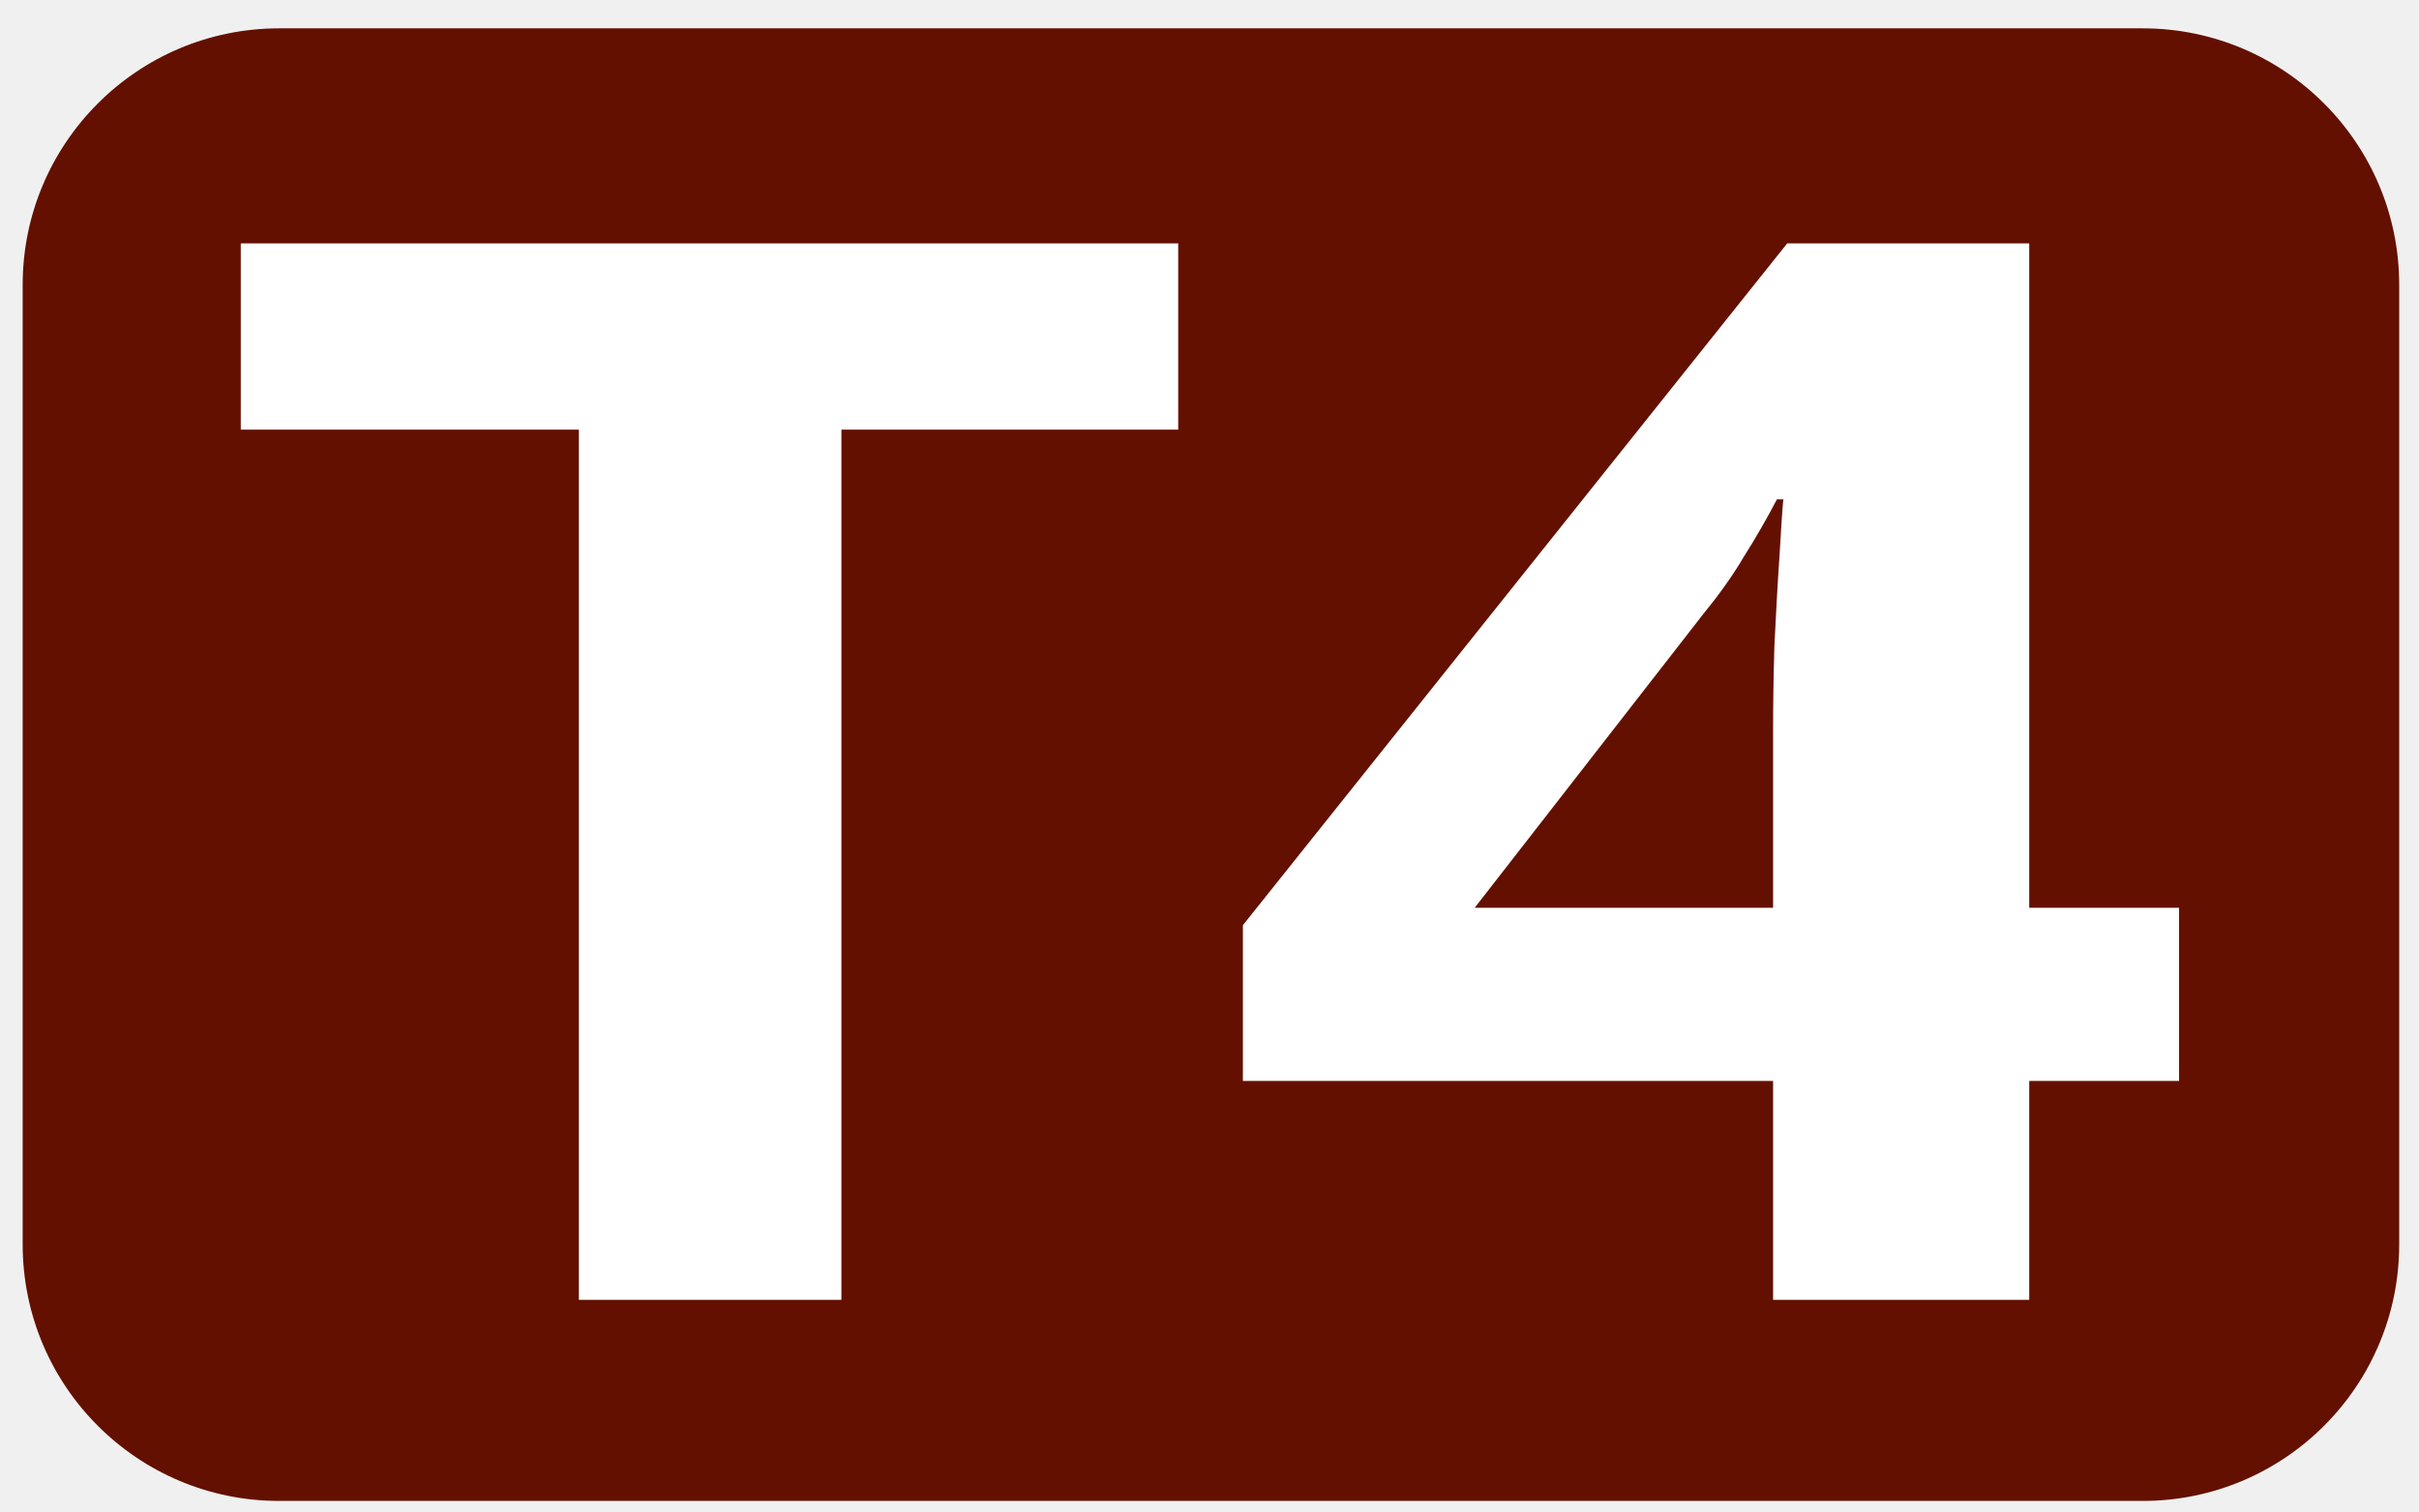
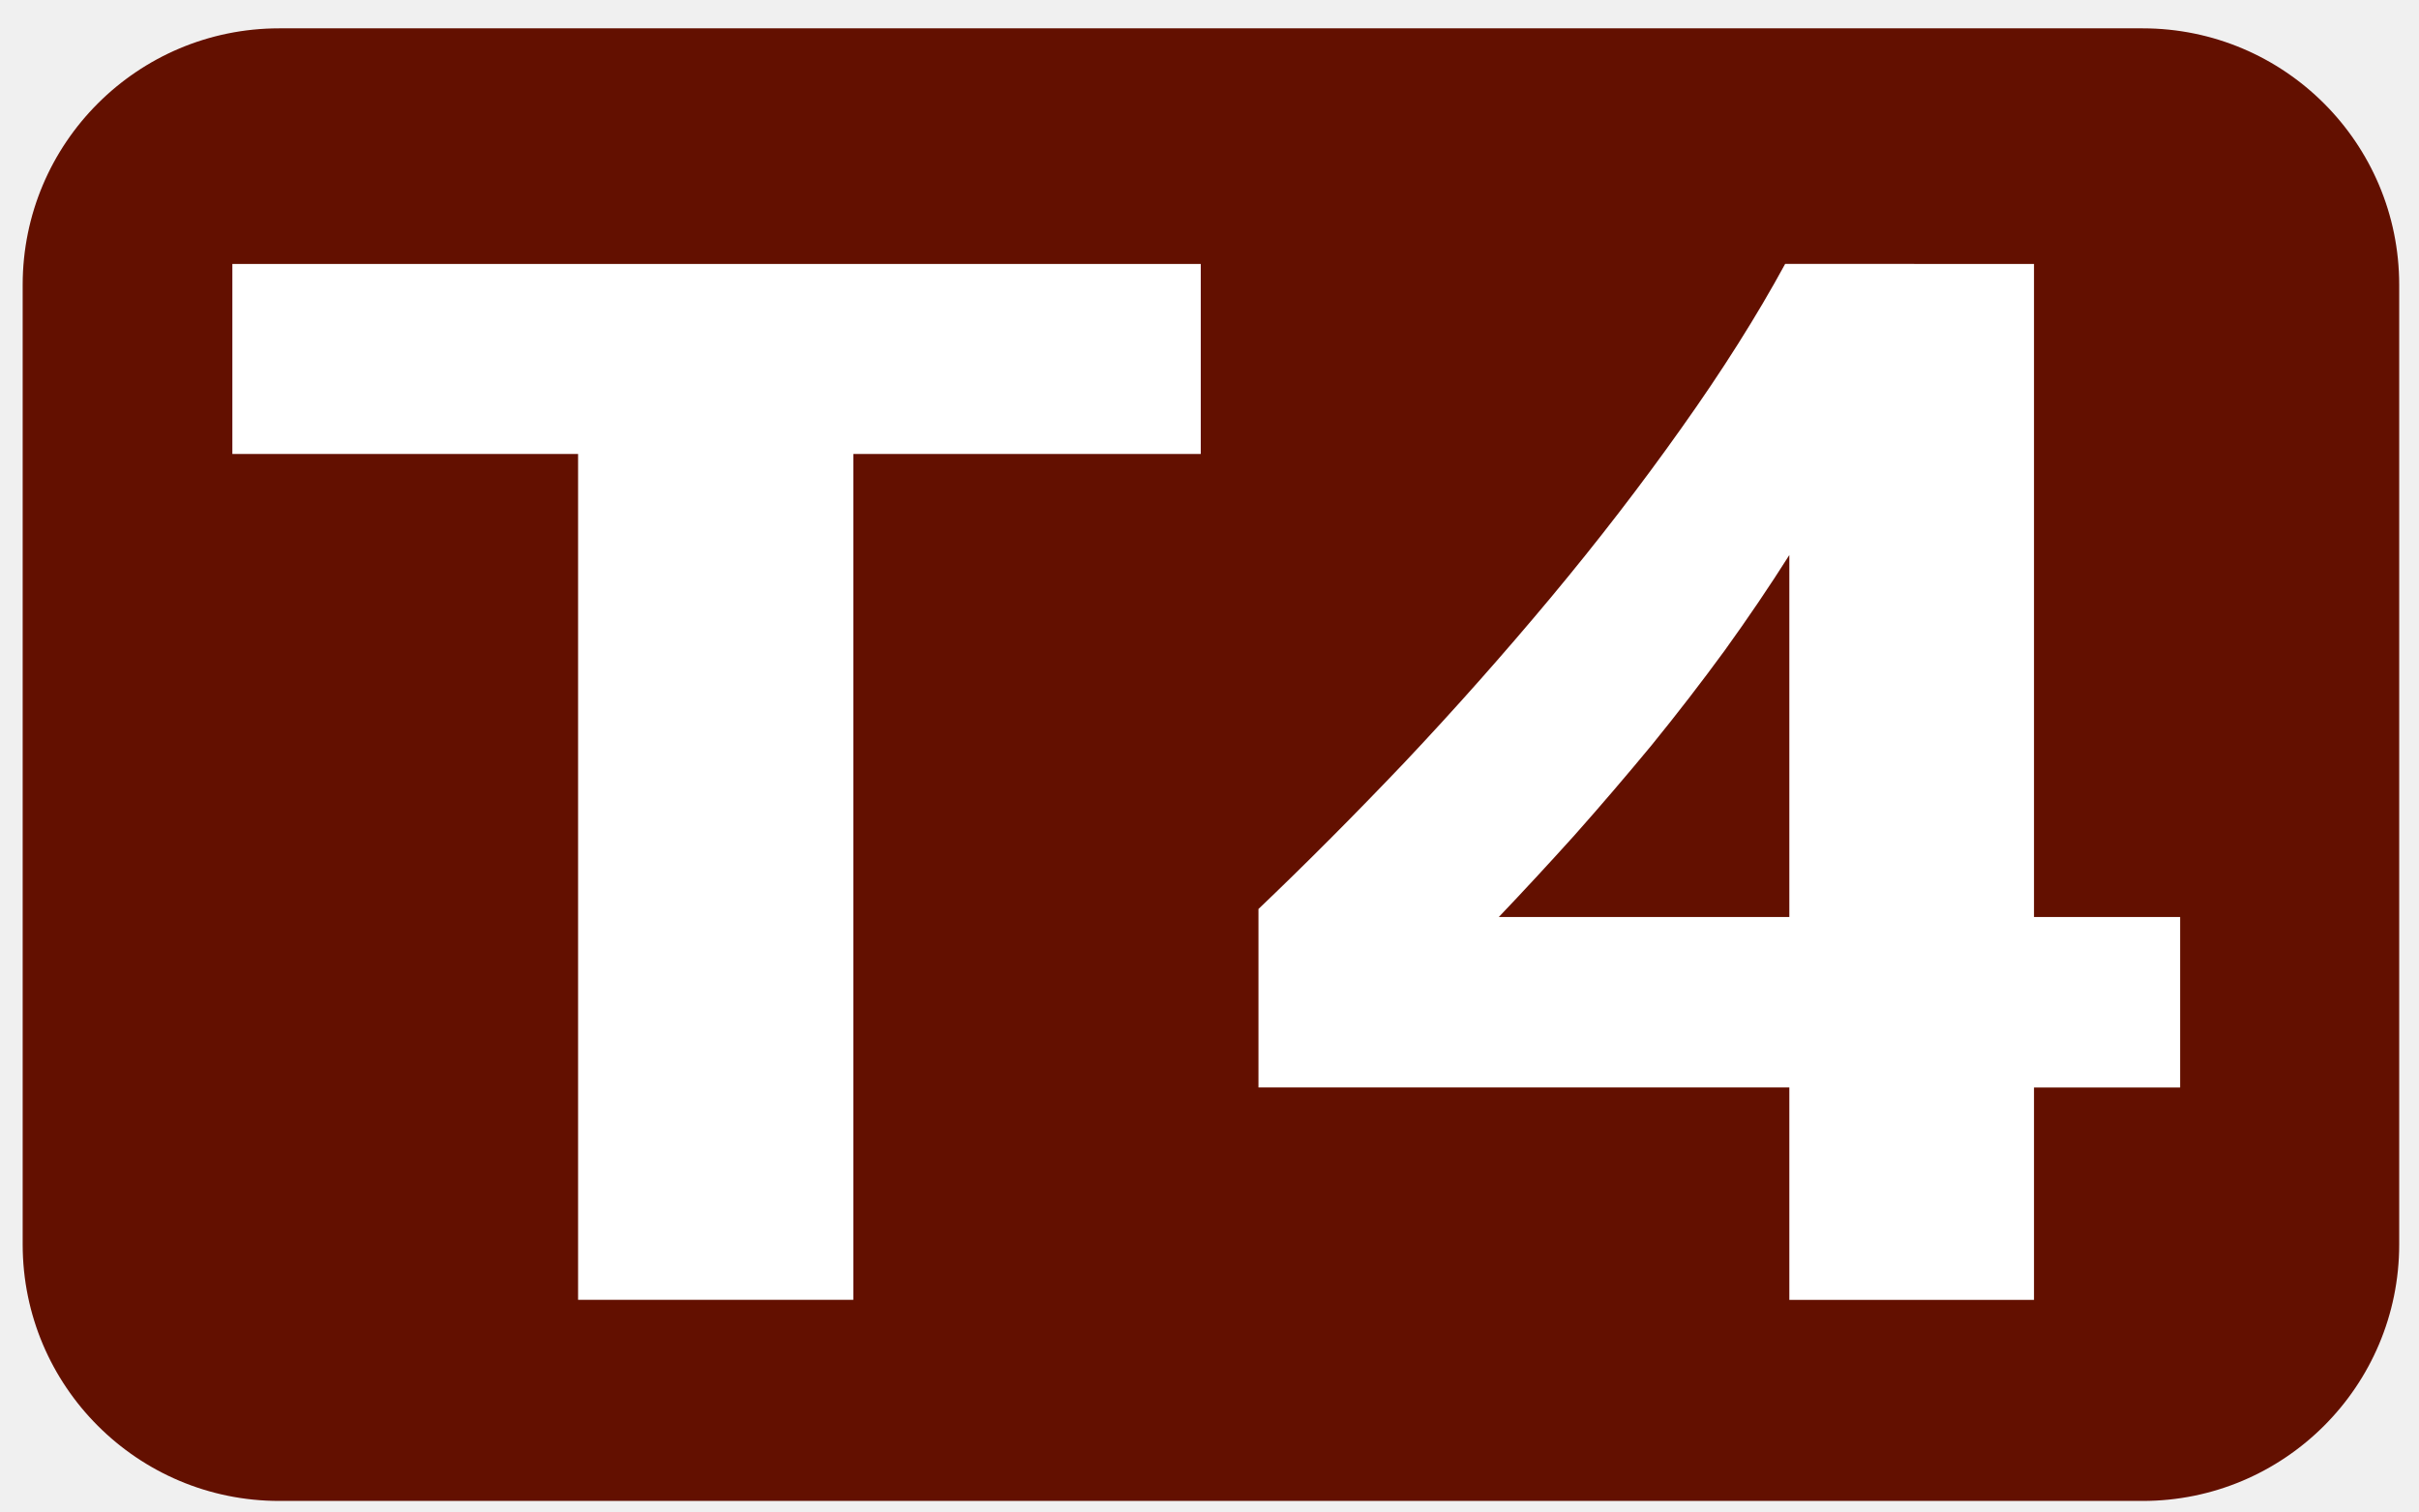
<svg xmlns="http://www.w3.org/2000/svg" width="32" height="20" viewBox="0 0 32 20" version="1.1" id="SVGRoot">
  <defs id="defs10511" />
  <g id="layer1">
    <rect style="fill:#631000;fill-opacity:1;stroke:none;stroke-width:3;paint-order:fill markers stroke" id="rect11424" width="31.438" height="19.485" x="0.3" y="0.375" ry="3.394" />
-     <text xml:space="preserve" style="font-weight:bold;font-size:21.224px;font-family:Arial;-inkscape-font-specification:'Arial Bold';fill:#ffffff;stroke:none;stroke-width:3;paint-order:fill markers stroke" x="2.514" y="18.648" id="text11895" transform="scale(1.084258,0.9222902)">
-       <tspan id="tspan11893" x="2.514" y="18.648" style="font-style:normal;font-variant:normal;font-weight:bold;font-stretch:normal;font-size:21.224px;font-family:'Segoe UI';-inkscape-font-specification:'Segoe UI Bold';fill:#ffffff;stroke-width:3">T4</tspan>
-     </text>
+     <g aria-label="T4" transform="scale(1.084258,0.9222902)" id="text11895" style="font-weight:bold;font-size:21.224px;font-family:Arial;-inkscape-font-specification:'Arial Bold';fill:#ffffff;stroke-width:3;paint-order:fill markers stroke">
+       <path d="M 14.65,6.513 H 10.411 V 18.648 H 7.053 V 6.513 H 2.835 V 3.787 H 14.65 Z" style="font-family:'Segoe UI';-inkscape-font-specification:'Segoe UI Bold'" id="path5271" />
+       <path d="M 24.816,3.787 V 13.156 h 1.783 v 2.446 H 24.816 v 3.047 H 21.831 V 15.601 h -6.477 v -2.56 q 0.86,-0.964 1.783,-2.104 0.922,-1.15 1.783,-2.363 0.86,-1.213 1.596,-2.435 0.746,-1.233 1.264,-2.353 z M 18.287,13.156 h 3.544 V 7.963 q -0.363,0.674 -0.788,1.368 -0.425,0.684 -0.891,1.358 -0.466,0.663 -0.943,1.295 -0.477,0.622 -0.922,1.171 z" style="font-family:'Segoe UI';-inkscape-font-specification:'Segoe UI Bold'" id="path5273" />
+     </g>
  </g>
</svg>
